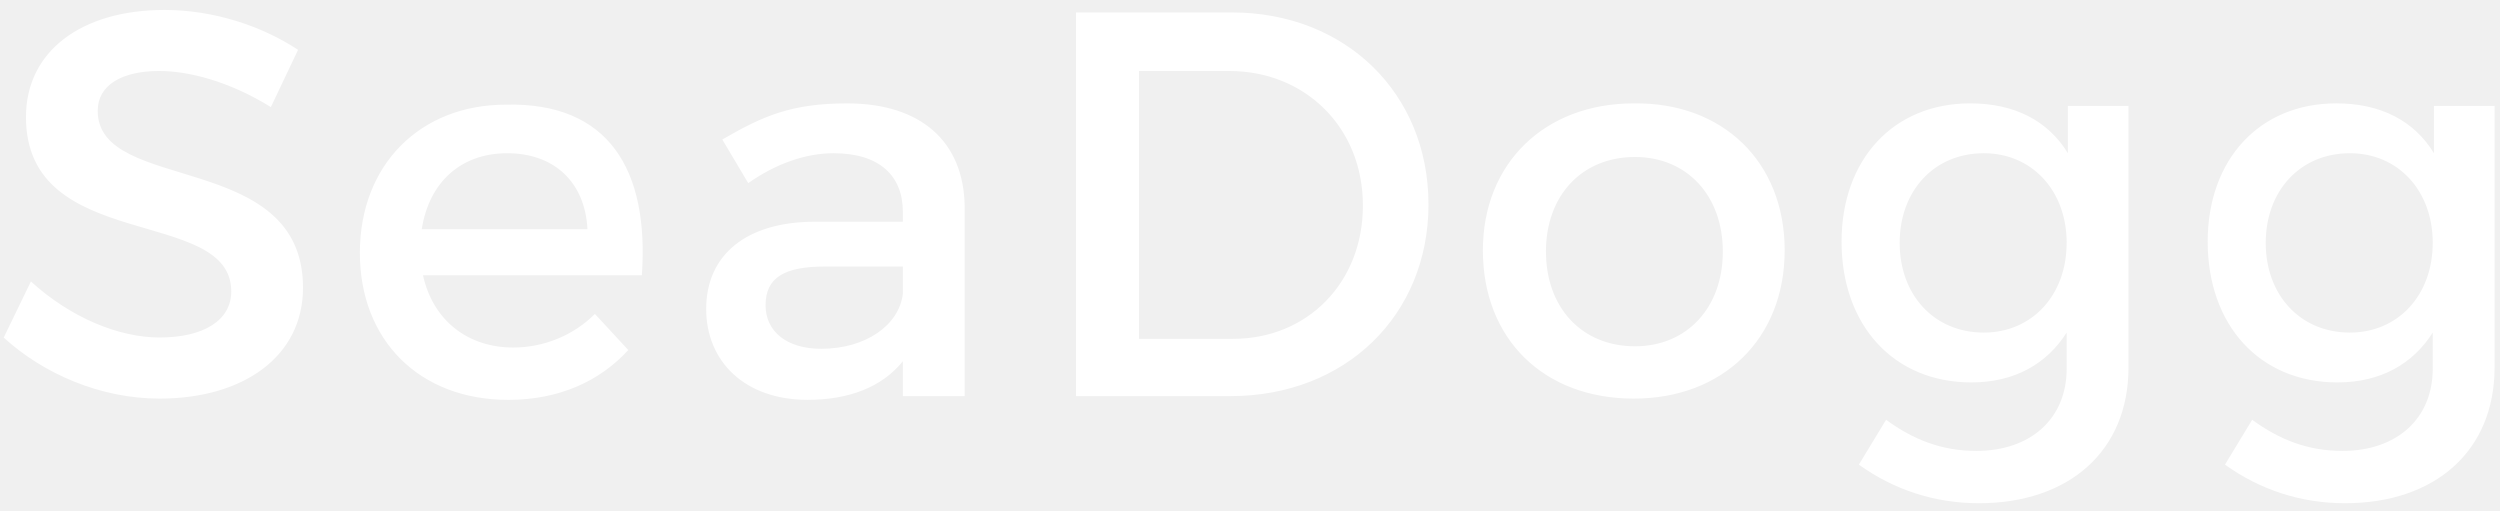
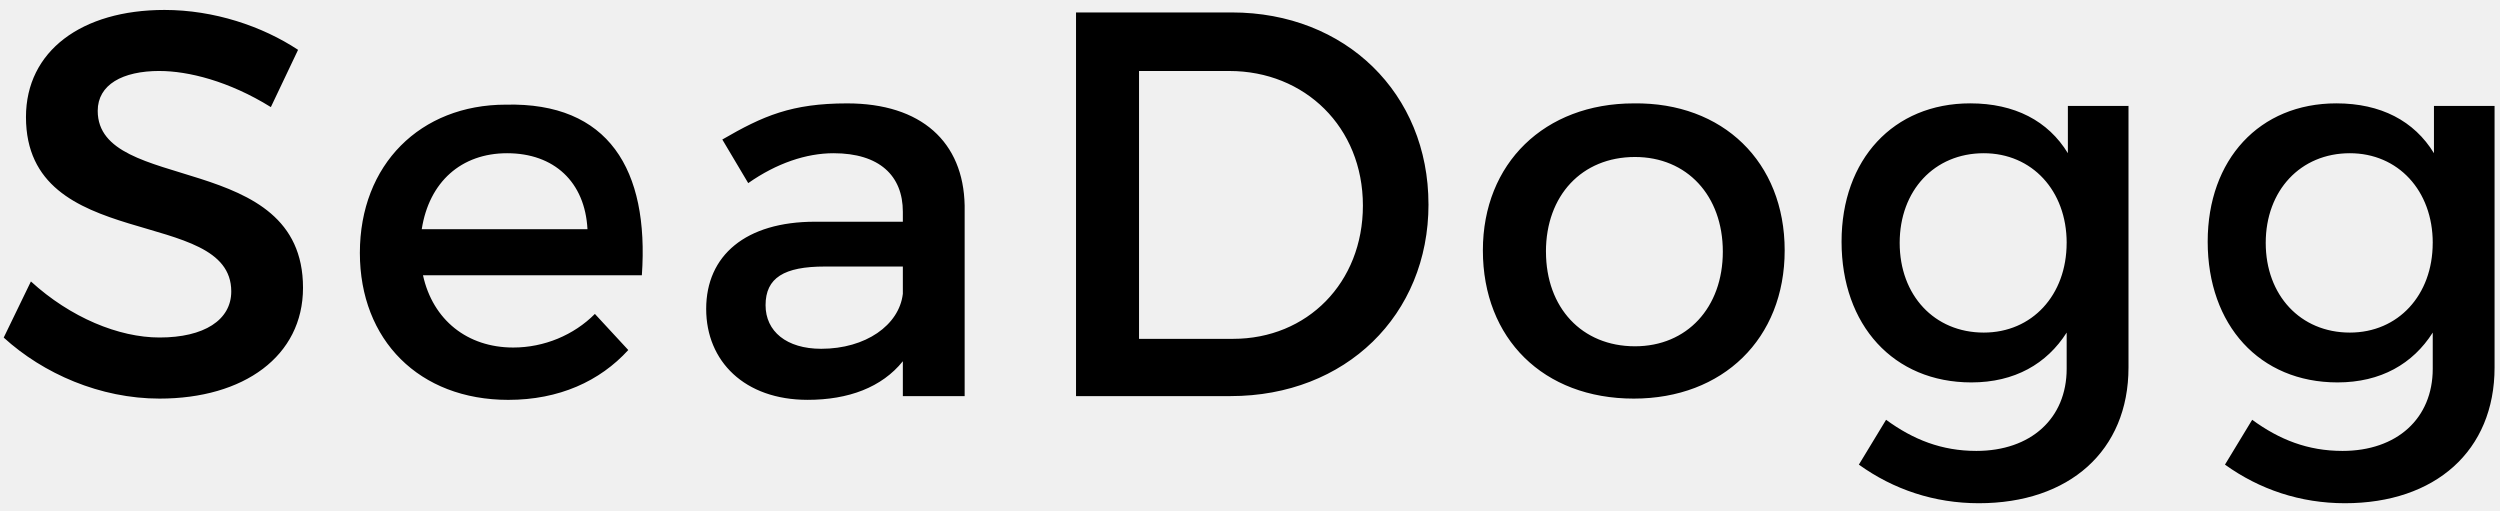
<svg xmlns="http://www.w3.org/2000/svg" width="93" height="19" viewBox="0 0 93 19">
-   <g fill-rule="nonzero" fill="#FFF">
-     <path d="M5.935 2.64c-1.38 0-2.3.51-2.3 1.484 0 3.105 7.637 1.437 7.637 6.58 0 2.55-2.208 4.124-5.337 4.124-2.208 0-4.325-.927-5.797-2.27L1.15 10.47c1.472 1.344 3.267 2.085 4.785 2.085 1.656 0 2.668-.648 2.668-1.714 0-3.197-7.637-1.39-7.637-6.487C.966 1.9 3.036.37 6.12.37c1.84 0 3.634.603 4.968 1.484l-1.012 2.13c-1.565-.972-3.083-1.343-4.14-1.343zM23.878 10.24h-8.143c.368 1.67 1.656 2.688 3.358 2.688 1.15 0 2.255-.463 3.037-1.25l1.242 1.343c-1.058 1.16-2.576 1.854-4.463 1.854-3.313 0-5.522-2.224-5.522-5.467 0-3.29 2.255-5.515 5.43-5.515 3.818-.092 5.336 2.41 5.06 6.35zm-2.024-1.714c-.092-1.76-1.243-2.826-2.99-2.826-1.703 0-2.9 1.065-3.175 2.826h6.164zM33.586 14.735v-1.297c-.782.973-2.025 1.436-3.543 1.436-2.346 0-3.773-1.436-3.773-3.382 0-1.993 1.473-3.244 4.05-3.244h3.266v-.37c0-1.344-.874-2.178-2.577-2.178-1.013 0-2.117.37-3.175 1.112L26.87 5.19c1.517-.88 2.575-1.344 4.645-1.344 2.76 0 4.325 1.436 4.37 3.8v7.09h-2.3zm0-3.8v-1.02h-2.9c-1.517 0-2.207.418-2.207 1.438 0 .973.78 1.622 2.07 1.622 1.655 0 2.898-.88 3.036-2.04zM53.14 7.6c0 4.123-3.084 7.135-7.362 7.135h-5.75V.463h5.796c4.232 0 7.315 3.012 7.315 7.136zm-2.44.046c0-2.92-2.162-5.005-4.968-5.005h-3.36v9.964h3.498c2.76 0 4.83-2.085 4.83-4.958zM66.39 9.314c0 3.29-2.3 5.514-5.614 5.514-3.358 0-5.613-2.224-5.613-5.514 0-3.244 2.3-5.468 5.613-5.468C64.09 3.8 66.39 6.024 66.39 9.314zm-8.88.046c0 2.085 1.334 3.522 3.312 3.522 1.933 0 3.267-1.437 3.267-3.522s-1.335-3.52-3.268-3.52c-1.978 0-3.312 1.435-3.312 3.52zM79.18 3.892v9.778c0 3.104-2.21 5.05-5.568 5.05-1.656 0-3.174-.51-4.462-1.436l1.012-1.668c1.012.74 2.07 1.158 3.358 1.158 2.025 0 3.36-1.205 3.36-3.058v-1.344c-.737 1.16-1.933 1.854-3.544 1.854-2.898 0-4.83-2.132-4.83-5.237 0-3.06 1.932-5.144 4.784-5.144 1.657 0 2.9.65 3.635 1.854V3.94h2.254V3.89zm-2.3 5.144c0-1.946-1.29-3.336-3.084-3.336-1.84 0-3.128 1.39-3.128 3.336s1.288 3.336 3.128 3.336c1.795 0 3.083-1.39 3.083-3.336zM92.798 3.892v9.778c0 3.104-2.21 5.05-5.567 5.05-1.656 0-3.174-.51-4.462-1.436l1.012-1.668c1.012.74 2.07 1.158 3.36 1.158 2.023 0 3.357-1.205 3.357-3.058v-1.344c-.736 1.16-1.932 1.854-3.542 1.854-2.9 0-4.83-2.132-4.83-5.237 0-3.06 1.93-5.144 4.784-5.144 1.655 0 2.897.65 3.633 1.854V3.94h2.255V3.89zm-2.3 5.144c0-1.946-1.29-3.336-3.083-3.336-1.84 0-3.13 1.39-3.13 3.336s1.29 3.336 3.13 3.336c1.794 0 3.082-1.39 3.082-3.336z" />
-   </g>
+   <path d="M5.935 2.64c-1.38 0-2.3.51-2.3 1.484 0 3.105 7.637 1.437 7.637 6.58 0 2.55-2.208 4.124-5.337 4.124-2.208 0-4.325-.927-5.797-2.27L1.15 10.47c1.472 1.344 3.267 2.085 4.785 2.085 1.656 0 2.668-.648 2.668-1.714 0-3.197-7.637-1.39-7.637-6.487C.966 1.9 3.036.37 6.12.37c1.84 0 3.634.603 4.968 1.484l-1.012 2.13c-1.565-.972-3.083-1.343-4.14-1.343zM23.878 10.24h-8.143c.368 1.67 1.656 2.688 3.358 2.688 1.15 0 2.255-.463 3.037-1.25l1.242 1.343c-1.058 1.16-2.576 1.854-4.463 1.854-3.313 0-5.522-2.224-5.522-5.467 0-3.29 2.255-5.515 5.43-5.515 3.818-.092 5.336 2.41 5.06 6.35zm-2.024-1.714c-.092-1.76-1.243-2.826-2.99-2.826-1.703 0-2.9 1.065-3.175 2.826h6.164zM33.586 14.735v-1.297c-.782.973-2.025 1.436-3.543 1.436-2.346 0-3.773-1.436-3.773-3.382 0-1.993 1.473-3.244 4.05-3.244h3.266v-.37c0-1.344-.874-2.178-2.577-2.178-1.013 0-2.117.37-3.175 1.112L26.87 5.19c1.517-.88 2.575-1.344 4.645-1.344 2.76 0 4.325 1.436 4.37 3.8v7.09h-2.3zm0-3.8v-1.02h-2.9c-1.517 0-2.207.418-2.207 1.438 0 .973.78 1.622 2.07 1.622 1.655 0 2.898-.88 3.036-2.04zM53.14 7.6c0 4.123-3.084 7.135-7.362 7.135h-5.75V.463h5.796c4.232 0 7.315 3.012 7.315 7.136zm-2.44.046c0-2.92-2.162-5.005-4.968-5.005h-3.36v9.964h3.498c2.76 0 4.83-2.085 4.83-4.958zM66.39 9.314c0 3.29-2.3 5.514-5.614 5.514-3.358 0-5.613-2.224-5.613-5.514 0-3.244 2.3-5.468 5.613-5.468C64.09 3.8 66.39 6.024 66.39 9.314zm-8.88.046c0 2.085 1.334 3.522 3.312 3.522 1.933 0 3.267-1.437 3.267-3.522s-1.335-3.52-3.268-3.52c-1.978 0-3.312 1.435-3.312 3.52zM79.18 3.892v9.778c0 3.104-2.21 5.05-5.568 5.05-1.656 0-3.174-.51-4.462-1.436l1.012-1.668c1.012.74 2.07 1.158 3.358 1.158 2.025 0 3.36-1.205 3.36-3.058v-1.344c-.737 1.16-1.933 1.854-3.544 1.854-2.898 0-4.83-2.132-4.83-5.237 0-3.06 1.932-5.144 4.784-5.144 1.657 0 2.9.65 3.635 1.854V3.94h2.254V3.89zm-2.3 5.144c0-1.946-1.29-3.336-3.084-3.336-1.84 0-3.128 1.39-3.128 3.336s1.288 3.336 3.128 3.336c1.795 0 3.083-1.39 3.083-3.336zM92.798 3.892v9.778c0 3.104-2.21 5.05-5.567 5.05-1.656 0-3.174-.51-4.462-1.436l1.012-1.668c1.012.74 2.07 1.158 3.36 1.158 2.023 0 3.357-1.205 3.357-3.058v-1.344c-.736 1.16-1.932 1.854-3.542 1.854-2.9 0-4.83-2.132-4.83-5.237 0-3.06 1.93-5.144 4.784-5.144 1.655 0 2.897.65 3.633 1.854V3.94h2.255V3.89zm-2.3 5.144c0-1.946-1.29-3.336-3.083-3.336-1.84 0-3.13 1.39-3.13 3.336s1.29 3.336 3.13 3.336c1.794 0 3.082-1.39 3.082-3.336z" />
</svg>
